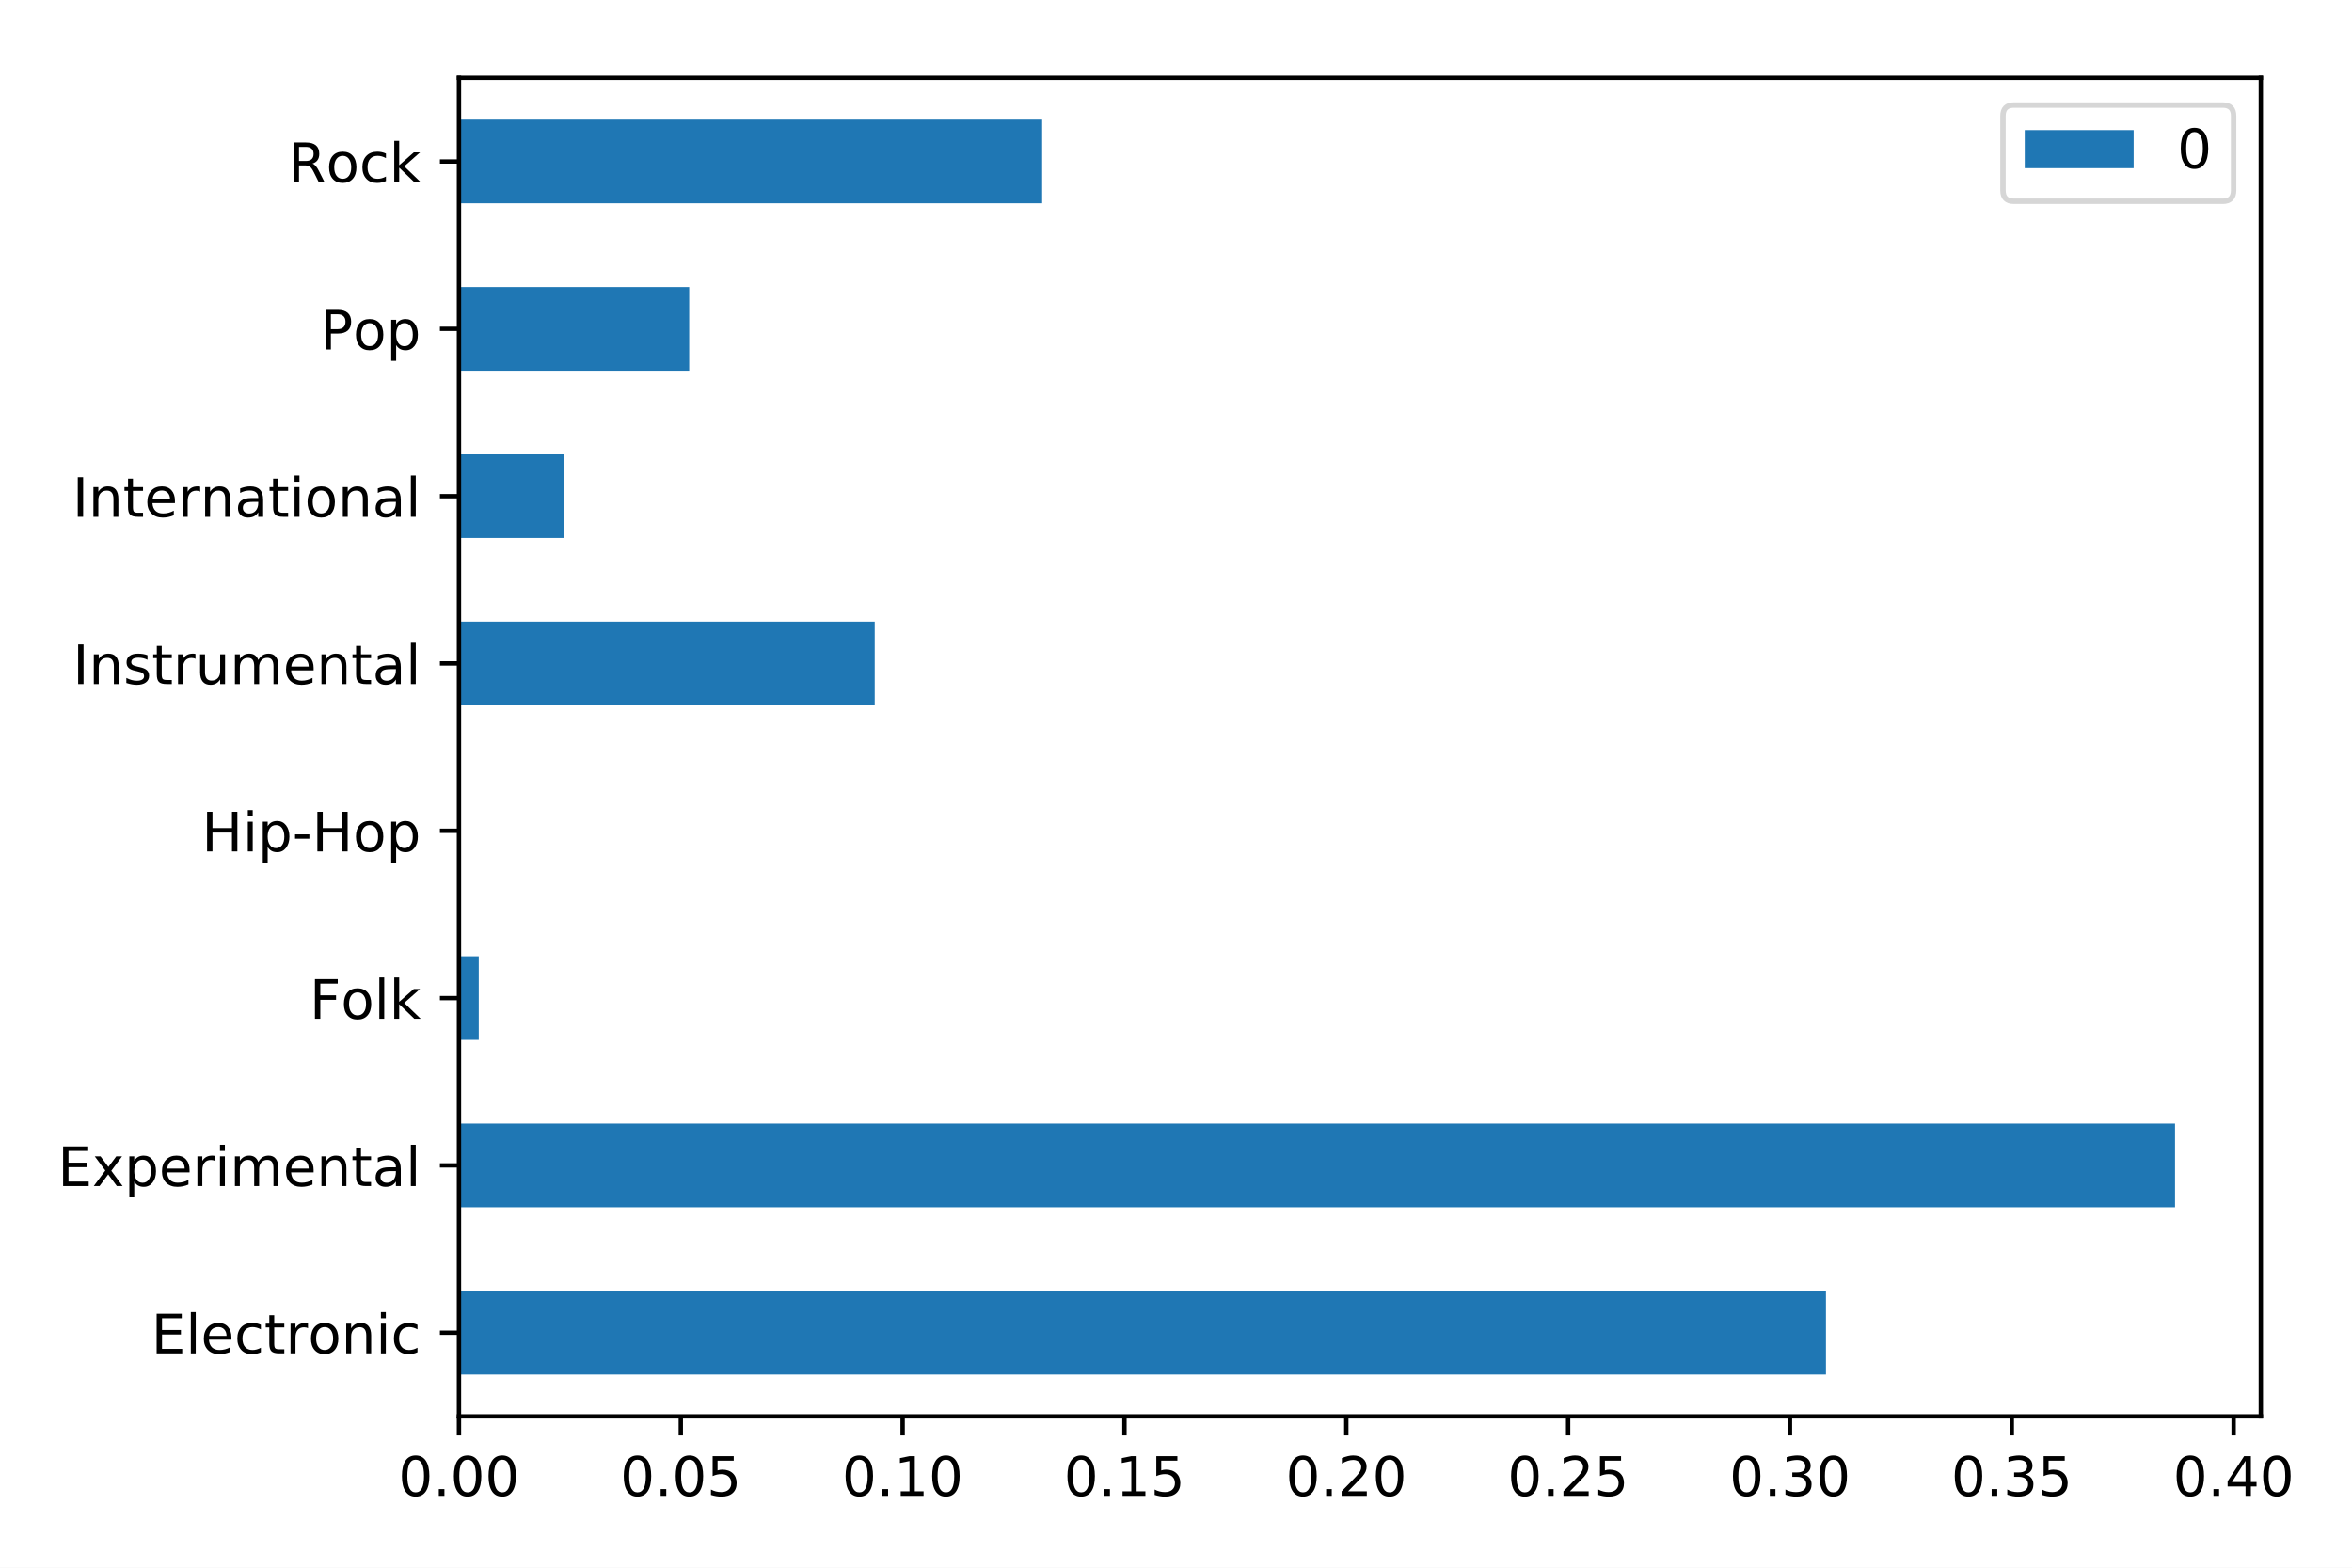
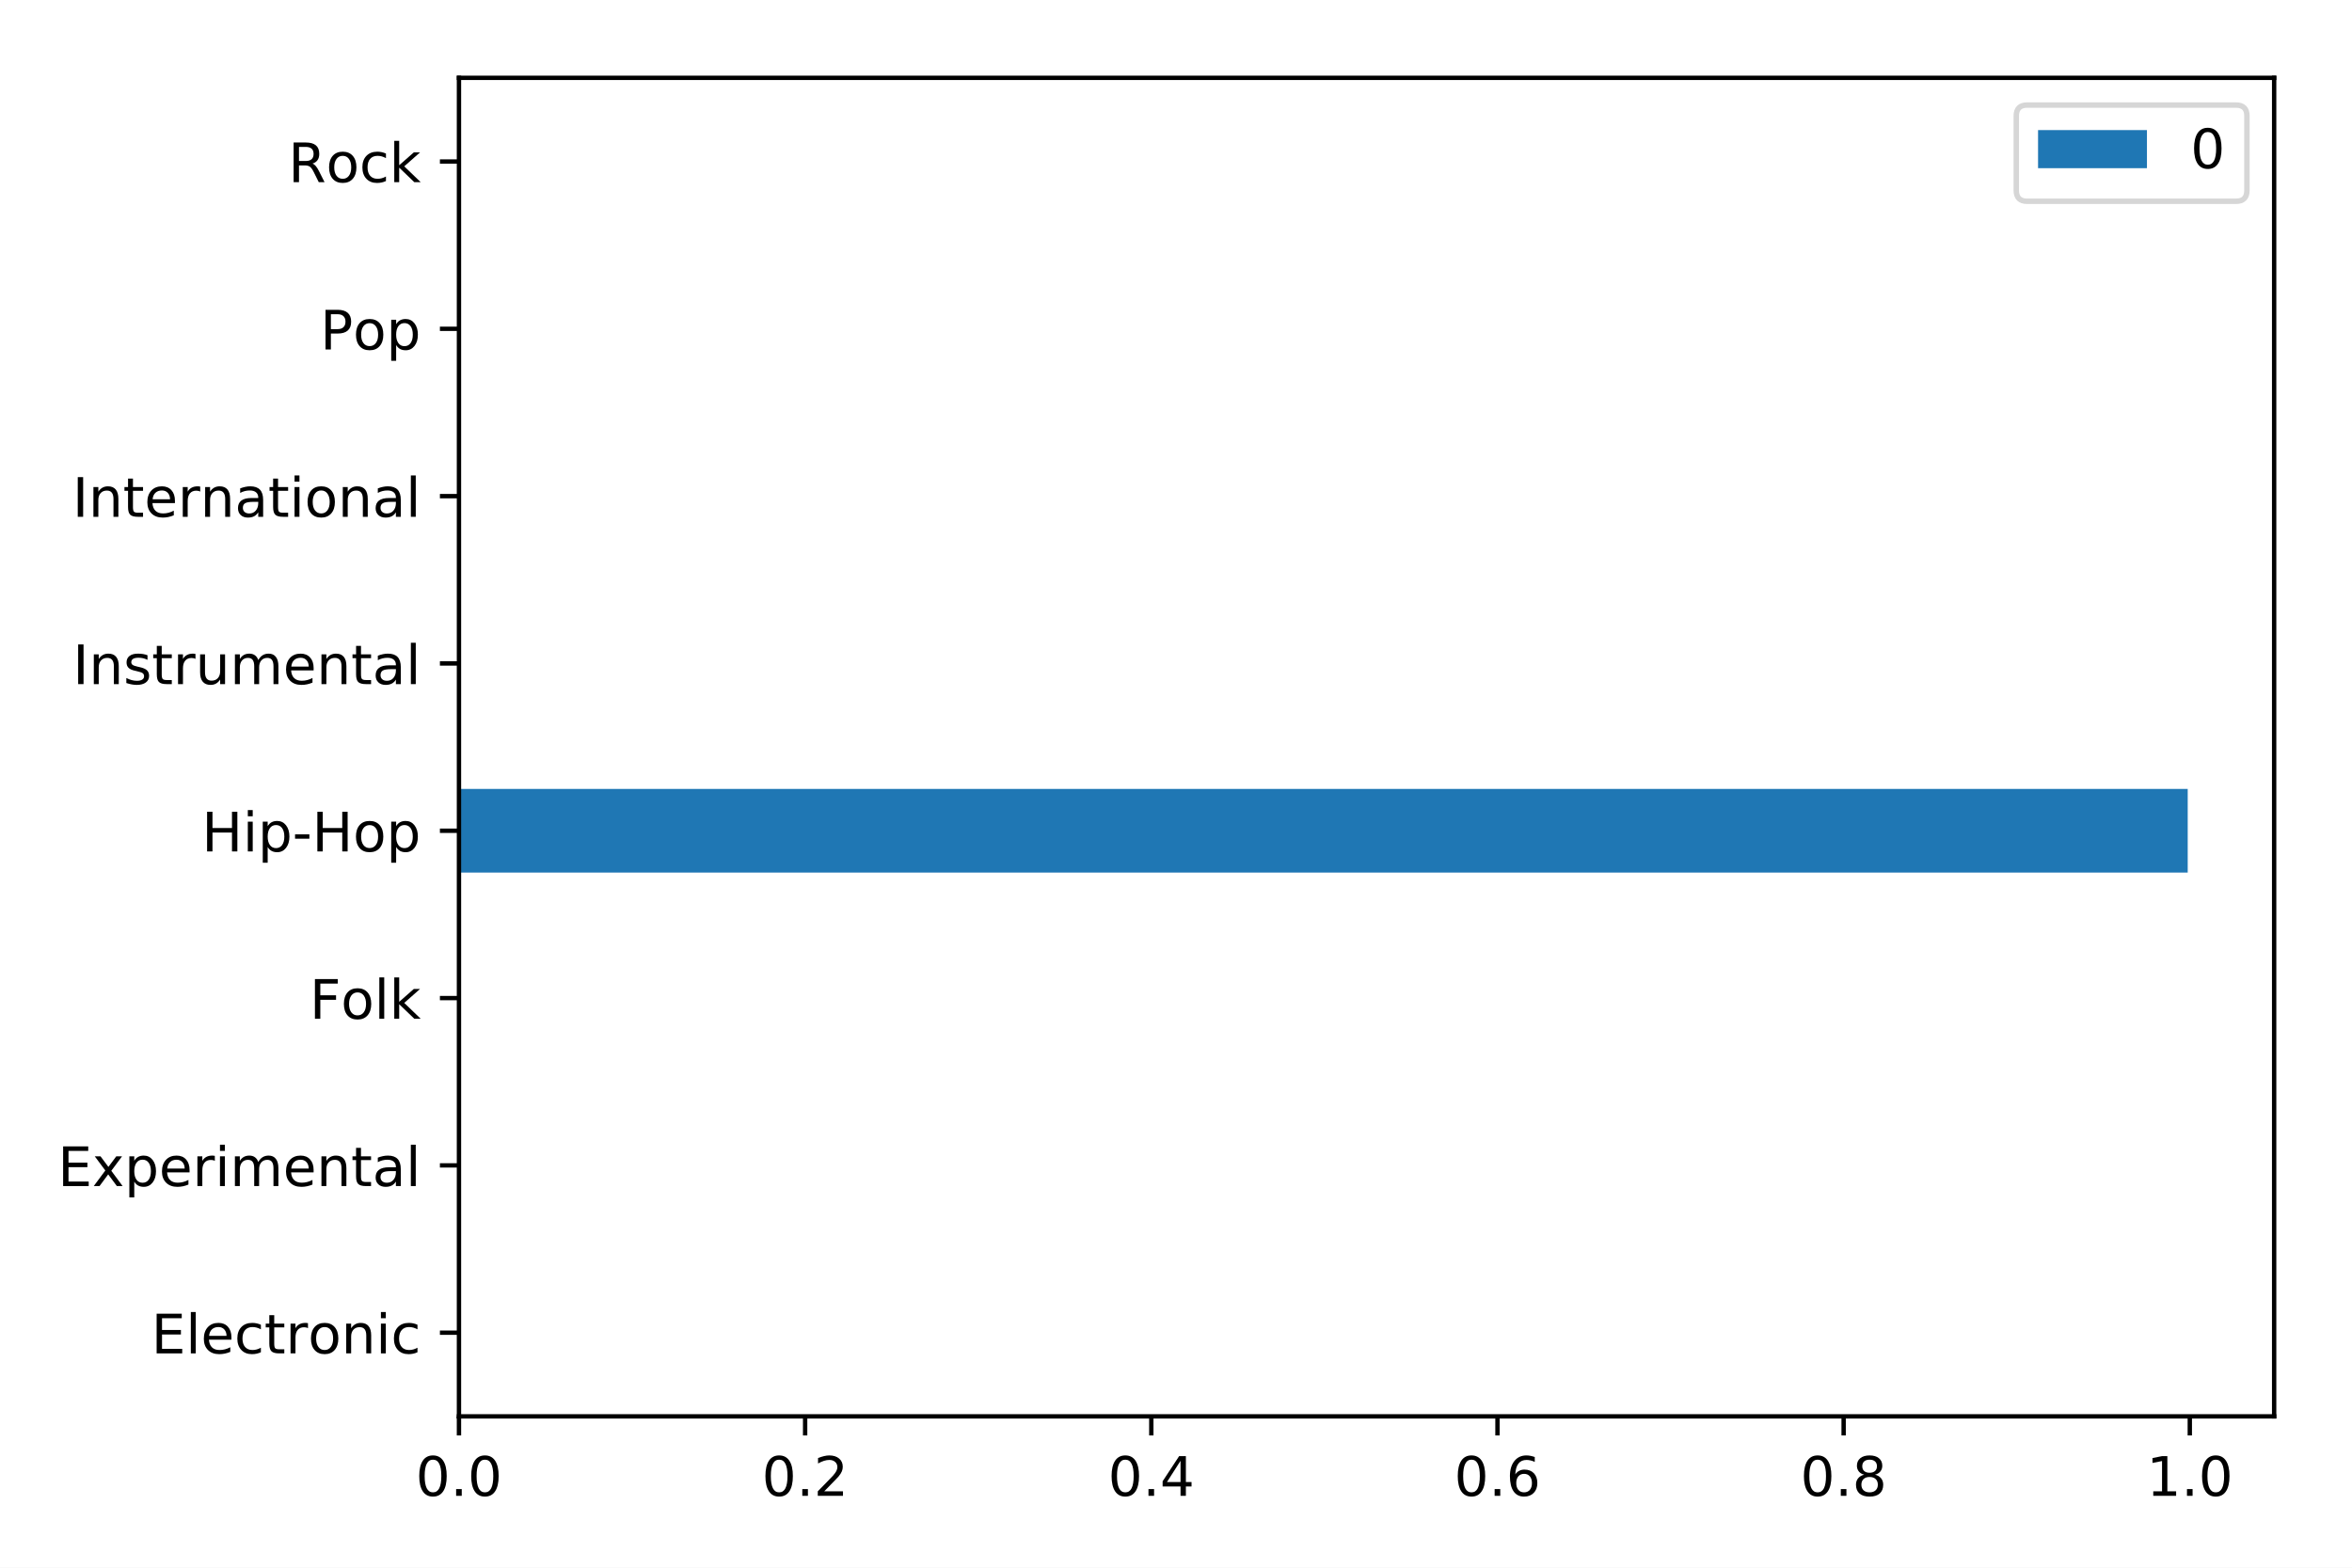
<svg xmlns="http://www.w3.org/2000/svg" xmlns:xlink="http://www.w3.org/1999/xlink" height="288pt" version="1.1" viewBox="0 0 432 288" width="432pt">
  <defs>
    <style type="text/css">
*{stroke-linecap:butt;stroke-linejoin:round;}
  </style>
  </defs>
  <g id="figure_1">
    <g id="patch_1">
      <path d="M 0 288  L 432 288  L 432 0  L 0 0  z " style="fill:#ffffff;" />
    </g>
    <g id="axes_1">
      <g id="patch_2">
-         <path d="M 84.3 260.2  L 415.255 260.2  L 415.255 14.3  L 84.3 14.3  z " style="fill:#ffffff;" />
+         <path d="M 84.3 260.2  L 417.7 260.2  L 417.7 14.3  L 84.3 14.3  z " style="fill:#ffffff;" />
      </g>
      <g id="patch_3">
-         <path clip-path="url(#p911e899c80)" d="M 84.3 252.516  L 335.378 252.516  L 335.378 237.147  L 84.3 237.147  z " style="fill:#1f77b4;" />
+         <path clip-path="url(#p140fcfc39b)" d="M 84.3 252.516  L 84.312 252.516  L 84.312 237.147  L 84.3 237.147  z " style="fill:#1f77b4;" />
      </g>
      <g id="patch_4">
-         <path clip-path="url(#p911e899c80)" d="M 84.3 221.778  L 399.495 221.778  L 399.495 206.409  L 84.3 206.409  z " style="fill:#1f77b4;" />
+         <path clip-path="url(#p140fcfc39b)" d="M 84.3 221.778  L 84.302 221.778  L 84.302 206.409  L 84.3 206.409  z " style="fill:#1f77b4;" />
      </g>
      <g id="patch_5">
-         <path clip-path="url(#p911e899c80)" d="M 84.3 191.041  L 87.934 191.041  L 87.934 175.672  L 84.3 175.672  z " style="fill:#1f77b4;" />
+         <path clip-path="url(#p140fcfc39b)" d="M 84.3 191.041  L 84.389 191.041  L 84.389 175.672  L 84.3 175.672  z " style="fill:#1f77b4;" />
      </g>
      <g id="patch_6">
-         <path clip-path="url(#p911e899c80)" d="M 84.3 160.303  L 84.301 160.303  L 84.301 144.934  L 84.3 144.934  z " style="fill:#1f77b4;" />
+         <path clip-path="url(#p140fcfc39b)" d="M 84.3 160.303  L 401.824 160.303  L 401.824 144.934  L 84.3 144.934  z " style="fill:#1f77b4;" />
      </g>
      <g id="patch_7">
-         <path clip-path="url(#p911e899c80)" d="M 84.3 129.566  L 160.664 129.566  L 160.664 114.197  L 84.3 114.197  z " style="fill:#1f77b4;" />
+         <path clip-path="url(#p140fcfc39b)" d="M 84.3 129.566  L 84.308 129.566  L 84.308 114.197  L 84.3 114.197  z " style="fill:#1f77b4;" />
      </g>
      <g id="patch_8">
-         <path clip-path="url(#p911e899c80)" d="M 84.3 98.828  L 103.514 98.828  L 103.514 83.459  L 84.3 83.459  z " style="fill:#1f77b4;" />
+         <path clip-path="url(#p140fcfc39b)" d="M 84.3 98.828  L 84.344 98.828  L 84.344 83.459  L 84.3 83.459  z " style="fill:#1f77b4;" />
      </g>
      <g id="patch_9">
-         <path clip-path="url(#p911e899c80)" d="M 84.3 68.091  L 126.589 68.091  L 126.589 52.722  L 84.3 52.722  z " style="fill:#1f77b4;" />
+         <path clip-path="url(#p140fcfc39b)" d="M 84.3 68.091  L 84.454 68.091  L 84.454 52.722  L 84.3 52.722  z " style="fill:#1f77b4;" />
      </g>
      <g id="patch_10">
-         <path clip-path="url(#p911e899c80)" d="M 84.3 37.353  L 191.418 37.353  L 191.418 21.984  L 84.3 21.984  z " style="fill:#1f77b4;" />
+         <path clip-path="url(#p140fcfc39b)" d="M 84.3 37.353  L 84.376 37.353  L 84.376 21.984  L 84.3 21.984  z " style="fill:#1f77b4;" />
      </g>
      <g id="matplotlib.axis_1">
        <g id="xtick_1">
          <g id="line2d_1">
            <defs>
-               <path d="M 0 0  L 0 3.5  " id="ma8652843d2" style="stroke:#000000;stroke-width:0.8;" />
-             </defs>
-             <g>
-               <use style="stroke:#000000;stroke-width:0.8;" x="84.3" xlink:href="#ma8652843d2" y="260.2" />
+               <path d="M 0 0  L 0 3.5  " id="m8072330445" style="stroke:#000000;stroke-width:0.8;" />
+             </defs>
+             <g>
+               <use style="stroke:#000000;stroke-width:0.8;" x="84.3" xlink:href="#m8072330445" y="260.2" />
            </g>
          </g>
          <g id="text_1">
            <defs>
              <path d="M 31.781 66.406  Q 24.172 66.406 20.328 58.906  Q 16.5 51.422 16.5 36.375  Q 16.5 21.391 20.328 13.891  Q 24.172 6.391 31.781 6.391  Q 39.453 6.391 43.281 13.891  Q 47.125 21.391 47.125 36.375  Q 47.125 51.422 43.281 58.906  Q 39.453 66.406 31.781 66.406  z M 31.781 74.219  Q 44.047 74.219 50.516 64.516  Q 56.984 54.828 56.984 36.375  Q 56.984 17.969 50.516 8.266  Q 44.047 -1.422 31.781 -1.422  Q 19.531 -1.422 13.062 8.266  Q 6.594 17.969 6.594 36.375  Q 6.594 54.828 13.062 64.516  Q 19.531 74.219 31.781 74.219  z " id="DejaVuSans-30" />
              <path d="M 10.688 12.406  L 21 12.406  L 21 0  L 10.688 0  z " id="DejaVuSans-2e" />
            </defs>
-             <g transform="translate(73.16719 274.7984)scale(0.1 -0.1)">
+             <g transform="translate(76.34844 274.7984)scale(0.1 -0.1)">
              <use xlink:href="#DejaVuSans-30" />
              <use x="63.623" xlink:href="#DejaVuSans-2e" />
              <use x="95.41" xlink:href="#DejaVuSans-30" />
-               <use x="159.033" xlink:href="#DejaVuSans-30" />
            </g>
          </g>
        </g>
        <g id="xtick_2">
          <g id="line2d_2">
            <g>
-               <use style="stroke:#000000;stroke-width:0.8;" x="125.045" xlink:href="#ma8652843d2" y="260.2" />
+               <use style="stroke:#000000;stroke-width:0.8;" x="147.882" xlink:href="#m8072330445" y="260.2" />
            </g>
          </g>
          <g id="text_2">
            <defs>
-               <path d="M 10.797 72.906  L 49.516 72.906  L 49.516 64.594  L 19.828 64.594  L 19.828 46.734  Q 21.969 47.469 24.109 47.828  Q 26.266 48.188 28.422 48.188  Q 40.625 48.188 47.75 41.5  Q 54.891 34.812 54.891 23.391  Q 54.891 11.625 47.562 5.094  Q 40.234 -1.422 26.906 -1.422  Q 22.312 -1.422 17.547 -0.641  Q 12.797 0.141 7.719 1.703  L 7.719 11.625  Q 12.109 9.234 16.797 8.062  Q 21.484 6.891 26.703 6.891  Q 35.156 6.891 40.078 11.328  Q 45.016 15.766 45.016 23.391  Q 45.016 31 40.078 35.438  Q 35.156 39.891 26.703 39.891  Q 22.75 39.891 18.812 39.016  Q 14.891 38.141 10.797 36.281  z " id="DejaVuSans-35" />
-             </defs>
-             <g transform="translate(113.9119 274.7984)scale(0.1 -0.1)">
-               <use xlink:href="#DejaVuSans-30" />
-               <use x="63.623" xlink:href="#DejaVuSans-2e" />
-               <use x="95.41" xlink:href="#DejaVuSans-30" />
-               <use x="159.033" xlink:href="#DejaVuSans-35" />
+               <path d="M 19.188 8.297  L 53.609 8.297  L 53.609 0  L 7.328 0  L 7.328 8.297  Q 12.938 14.109 22.625 23.891  Q 32.328 33.688 34.812 36.531  Q 39.547 41.844 41.422 45.531  Q 43.312 49.219 43.312 52.781  Q 43.312 58.594 39.234 62.25  Q 35.156 65.922 28.609 65.922  Q 23.969 65.922 18.812 64.312  Q 13.672 62.703 7.812 59.422  L 7.812 69.391  Q 13.766 71.781 18.938 73  Q 24.125 74.219 28.422 74.219  Q 39.75 74.219 46.484 68.547  Q 53.219 62.891 53.219 53.422  Q 53.219 48.922 51.531 44.891  Q 49.859 40.875 45.406 35.406  Q 44.188 33.984 37.641 27.219  Q 31.109 20.453 19.188 8.297  z " id="DejaVuSans-32" />
+             </defs>
+             <g transform="translate(139.9303 274.7984)scale(0.1 -0.1)">
+               <use xlink:href="#DejaVuSans-30" />
+               <use x="63.623" xlink:href="#DejaVuSans-2e" />
+               <use x="95.41" xlink:href="#DejaVuSans-32" />
            </g>
          </g>
        </g>
        <g id="xtick_3">
          <g id="line2d_3">
            <g>
-               <use style="stroke:#000000;stroke-width:0.8;" x="165.79" xlink:href="#ma8652843d2" y="260.2" />
+               <use style="stroke:#000000;stroke-width:0.8;" x="211.464" xlink:href="#m8072330445" y="260.2" />
            </g>
          </g>
          <g id="text_3">
            <defs>
-               <path d="M 12.406 8.297  L 28.516 8.297  L 28.516 63.922  L 10.984 60.406  L 10.984 69.391  L 28.422 72.906  L 38.281 72.906  L 38.281 8.297  L 54.391 8.297  L 54.391 0  L 12.406 0  z " id="DejaVuSans-31" />
-             </defs>
-             <g transform="translate(154.6567 274.7984)scale(0.1 -0.1)">
-               <use xlink:href="#DejaVuSans-30" />
-               <use x="63.623" xlink:href="#DejaVuSans-2e" />
-               <use x="95.41" xlink:href="#DejaVuSans-31" />
-               <use x="159.033" xlink:href="#DejaVuSans-30" />
+               <path d="M 37.797 64.312  L 12.891 25.391  L 37.797 25.391  z M 35.203 72.906  L 47.609 72.906  L 47.609 25.391  L 58.016 25.391  L 58.016 17.188  L 47.609 17.188  L 47.609 0  L 37.797 0  L 37.797 17.188  L 4.891 17.188  L 4.891 26.703  z " id="DejaVuSans-34" />
+             </defs>
+             <g transform="translate(203.5122 274.7984)scale(0.1 -0.1)">
+               <use xlink:href="#DejaVuSans-30" />
+               <use x="63.623" xlink:href="#DejaVuSans-2e" />
+               <use x="95.41" xlink:href="#DejaVuSans-34" />
            </g>
          </g>
        </g>
        <g id="xtick_4">
          <g id="line2d_4">
            <g>
-               <use style="stroke:#000000;stroke-width:0.8;" x="206.534" xlink:href="#ma8652843d2" y="260.2" />
+               <use style="stroke:#000000;stroke-width:0.8;" x="275.046" xlink:href="#m8072330445" y="260.2" />
            </g>
          </g>
          <g id="text_4">
-             <g transform="translate(195.4015 274.7984)scale(0.1 -0.1)">
-               <use xlink:href="#DejaVuSans-30" />
-               <use x="63.623" xlink:href="#DejaVuSans-2e" />
-               <use x="95.41" xlink:href="#DejaVuSans-31" />
-               <use x="159.033" xlink:href="#DejaVuSans-35" />
+             <defs>
+               <path d="M 33.016 40.375  Q 26.375 40.375 22.484 35.828  Q 18.609 31.297 18.609 23.391  Q 18.609 15.531 22.484 10.953  Q 26.375 6.391 33.016 6.391  Q 39.656 6.391 43.531 10.953  Q 47.406 15.531 47.406 23.391  Q 47.406 31.297 43.531 35.828  Q 39.656 40.375 33.016 40.375  z M 52.594 71.297  L 52.594 62.312  Q 48.875 64.062 45.094 64.984  Q 41.312 65.922 37.594 65.922  Q 27.828 65.922 22.672 59.328  Q 17.531 52.734 16.797 39.406  Q 19.672 43.656 24.016 45.922  Q 28.375 48.188 33.594 48.188  Q 44.578 48.188 50.953 41.516  Q 57.328 34.859 57.328 23.391  Q 57.328 12.156 50.688 5.359  Q 44.047 -1.422 33.016 -1.422  Q 20.359 -1.422 13.672 8.266  Q 6.984 17.969 6.984 36.375  Q 6.984 53.656 15.188 63.938  Q 23.391 74.219 37.203 74.219  Q 40.922 74.219 44.703 73.484  Q 48.484 72.75 52.594 71.297  z " id="DejaVuSans-36" />
+             </defs>
+             <g transform="translate(267.0941 274.7984)scale(0.1 -0.1)">
+               <use xlink:href="#DejaVuSans-30" />
+               <use x="63.623" xlink:href="#DejaVuSans-2e" />
+               <use x="95.41" xlink:href="#DejaVuSans-36" />
            </g>
          </g>
        </g>
        <g id="xtick_5">
          <g id="line2d_5">
            <g>
-               <use style="stroke:#000000;stroke-width:0.8;" x="247.279" xlink:href="#ma8652843d2" y="260.2" />
+               <use style="stroke:#000000;stroke-width:0.8;" x="338.627" xlink:href="#m8072330445" y="260.2" />
            </g>
          </g>
          <g id="text_5">
            <defs>
-               <path d="M 19.188 8.297  L 53.609 8.297  L 53.609 0  L 7.328 0  L 7.328 8.297  Q 12.938 14.109 22.625 23.891  Q 32.328 33.688 34.812 36.531  Q 39.547 41.844 41.422 45.531  Q 43.312 49.219 43.312 52.781  Q 43.312 58.594 39.234 62.25  Q 35.156 65.922 28.609 65.922  Q 23.969 65.922 18.812 64.312  Q 13.672 62.703 7.812 59.422  L 7.812 69.391  Q 13.766 71.781 18.938 73  Q 24.125 74.219 28.422 74.219  Q 39.75 74.219 46.484 68.547  Q 53.219 62.891 53.219 53.422  Q 53.219 48.922 51.531 44.891  Q 49.859 40.875 45.406 35.406  Q 44.188 33.984 37.641 27.219  Q 31.109 20.453 19.188 8.297  z " id="DejaVuSans-32" />
-             </defs>
-             <g transform="translate(236.1462 274.7984)scale(0.1 -0.1)">
-               <use xlink:href="#DejaVuSans-30" />
-               <use x="63.623" xlink:href="#DejaVuSans-2e" />
-               <use x="95.41" xlink:href="#DejaVuSans-32" />
-               <use x="159.033" xlink:href="#DejaVuSans-30" />
+               <path d="M 31.781 34.625  Q 24.75 34.625 20.719 30.859  Q 16.703 27.094 16.703 20.516  Q 16.703 13.922 20.719 10.156  Q 24.75 6.391 31.781 6.391  Q 38.812 6.391 42.859 10.172  Q 46.922 13.969 46.922 20.516  Q 46.922 27.094 42.891 30.859  Q 38.875 34.625 31.781 34.625  z M 21.922 38.812  Q 15.578 40.375 12.031 44.719  Q 8.5 49.078 8.5 55.328  Q 8.5 64.062 14.719 69.141  Q 20.953 74.219 31.781 74.219  Q 42.672 74.219 48.875 69.141  Q 55.078 64.062 55.078 55.328  Q 55.078 49.078 51.531 44.719  Q 48 40.375 41.703 38.812  Q 48.828 37.156 52.797 32.312  Q 56.781 27.484 56.781 20.516  Q 56.781 9.906 50.312 4.234  Q 43.844 -1.422 31.781 -1.422  Q 19.734 -1.422 13.25 4.234  Q 6.781 9.906 6.781 20.516  Q 6.781 27.484 10.781 32.312  Q 14.797 37.156 21.922 38.812  z M 18.312 54.391  Q 18.312 48.734 21.844 45.562  Q 25.391 42.391 31.781 42.391  Q 38.141 42.391 41.719 45.562  Q 45.312 48.734 45.312 54.391  Q 45.312 60.062 41.719 63.234  Q 38.141 66.406 31.781 66.406  Q 25.391 66.406 21.844 63.234  Q 18.312 60.062 18.312 54.391  z " id="DejaVuSans-38" />
+             </defs>
+             <g transform="translate(330.6759 274.7984)scale(0.1 -0.1)">
+               <use xlink:href="#DejaVuSans-30" />
+               <use x="63.623" xlink:href="#DejaVuSans-2e" />
+               <use x="95.41" xlink:href="#DejaVuSans-38" />
            </g>
          </g>
        </g>
        <g id="xtick_6">
          <g id="line2d_6">
            <g>
-               <use style="stroke:#000000;stroke-width:0.8;" x="288.024" xlink:href="#ma8652843d2" y="260.2" />
+               <use style="stroke:#000000;stroke-width:0.8;" x="402.209" xlink:href="#m8072330445" y="260.2" />
            </g>
          </g>
          <g id="text_6">
-             <g transform="translate(276.891 274.7984)scale(0.1 -0.1)">
-               <use xlink:href="#DejaVuSans-30" />
-               <use x="63.623" xlink:href="#DejaVuSans-2e" />
-               <use x="95.41" xlink:href="#DejaVuSans-32" />
-               <use x="159.033" xlink:href="#DejaVuSans-35" />
-             </g>
-           </g>
-         </g>
-         <g id="xtick_7">
-           <g id="line2d_7">
-             <g>
-               <use style="stroke:#000000;stroke-width:0.8;" x="328.769" xlink:href="#ma8652843d2" y="260.2" />
-             </g>
-           </g>
-           <g id="text_7">
-             <defs>
-               <path d="M 40.578 39.312  Q 47.656 37.797 51.625 33  Q 55.609 28.219 55.609 21.188  Q 55.609 10.406 48.188 4.484  Q 40.766 -1.422 27.094 -1.422  Q 22.516 -1.422 17.656 -0.516  Q 12.797 0.391 7.625 2.203  L 7.625 11.719  Q 11.719 9.328 16.594 8.109  Q 21.484 6.891 26.812 6.891  Q 36.078 6.891 40.938 10.547  Q 45.797 14.203 45.797 21.188  Q 45.797 27.641 41.281 31.266  Q 36.766 34.906 28.719 34.906  L 20.219 34.906  L 20.219 43.016  L 29.109 43.016  Q 36.375 43.016 40.234 45.922  Q 44.094 48.828 44.094 54.297  Q 44.094 59.906 40.109 62.906  Q 36.141 65.922 28.719 65.922  Q 24.656 65.922 20.016 65.031  Q 15.375 64.156 9.812 62.312  L 9.812 71.094  Q 15.438 72.656 20.344 73.438  Q 25.25 74.219 29.594 74.219  Q 40.828 74.219 47.359 69.109  Q 53.906 64.016 53.906 55.328  Q 53.906 49.266 50.438 45.094  Q 46.969 40.922 40.578 39.312  z " id="DejaVuSans-33" />
-             </defs>
-             <g transform="translate(317.6357 274.7984)scale(0.1 -0.1)">
-               <use xlink:href="#DejaVuSans-30" />
-               <use x="63.623" xlink:href="#DejaVuSans-2e" />
-               <use x="95.41" xlink:href="#DejaVuSans-33" />
-               <use x="159.033" xlink:href="#DejaVuSans-30" />
-             </g>
-           </g>
-         </g>
-         <g id="xtick_8">
-           <g id="line2d_8">
-             <g>
-               <use style="stroke:#000000;stroke-width:0.8;" x="369.513" xlink:href="#ma8652843d2" y="260.2" />
-             </g>
-           </g>
-           <g id="text_8">
-             <g transform="translate(358.3805 274.7984)scale(0.1 -0.1)">
-               <use xlink:href="#DejaVuSans-30" />
-               <use x="63.623" xlink:href="#DejaVuSans-2e" />
-               <use x="95.41" xlink:href="#DejaVuSans-33" />
-               <use x="159.033" xlink:href="#DejaVuSans-35" />
-             </g>
-           </g>
-         </g>
-         <g id="xtick_9">
-           <g id="line2d_9">
-             <g>
-               <use style="stroke:#000000;stroke-width:0.8;" x="410.258" xlink:href="#ma8652843d2" y="260.2" />
-             </g>
-           </g>
-           <g id="text_9">
-             <defs>
-               <path d="M 37.797 64.312  L 12.891 25.391  L 37.797 25.391  z M 35.203 72.906  L 47.609 72.906  L 47.609 25.391  L 58.016 25.391  L 58.016 17.188  L 47.609 17.188  L 47.609 0  L 37.797 0  L 37.797 17.188  L 4.891 17.188  L 4.891 26.703  z " id="DejaVuSans-34" />
-             </defs>
-             <g transform="translate(399.1252 274.7984)scale(0.1 -0.1)">
-               <use xlink:href="#DejaVuSans-30" />
-               <use x="63.623" xlink:href="#DejaVuSans-2e" />
-               <use x="95.41" xlink:href="#DejaVuSans-34" />
-               <use x="159.033" xlink:href="#DejaVuSans-30" />
+             <defs>
+               <path d="M 12.406 8.297  L 28.516 8.297  L 28.516 63.922  L 10.984 60.406  L 10.984 69.391  L 28.422 72.906  L 38.281 72.906  L 38.281 8.297  L 54.391 8.297  L 54.391 0  L 12.406 0  z " id="DejaVuSans-31" />
+             </defs>
+             <g transform="translate(394.2578 274.7984)scale(0.1 -0.1)">
+               <use xlink:href="#DejaVuSans-31" />
+               <use x="63.623" xlink:href="#DejaVuSans-2e" />
+               <use x="95.41" xlink:href="#DejaVuSans-30" />
            </g>
          </g>
        </g>
      </g>
      <g id="matplotlib.axis_2">
        <g id="ytick_1">
-           <g id="line2d_10">
-             <defs>
-               <path d="M 0 0  L -3.5 0  " id="mf95d8d5346" style="stroke:#000000;stroke-width:0.8;" />
-             </defs>
-             <g>
-               <use style="stroke:#000000;stroke-width:0.8;" x="84.3" xlink:href="#mf95d8d5346" y="244.831" />
-             </g>
-           </g>
-           <g id="text_10">
+           <g id="line2d_7">
+             <defs>
+               <path d="M 0 0  L -3.5 0  " id="m2fda4f2c44" style="stroke:#000000;stroke-width:0.8;" />
+             </defs>
+             <g>
+               <use style="stroke:#000000;stroke-width:0.8;" x="84.3" xlink:href="#m2fda4f2c44" y="244.831" />
+             </g>
+           </g>
+           <g id="text_7">
            <defs>
              <path d="M 9.812 72.906  L 55.906 72.906  L 55.906 64.594  L 19.672 64.594  L 19.672 43.016  L 54.391 43.016  L 54.391 34.719  L 19.672 34.719  L 19.672 8.297  L 56.781 8.297  L 56.781 0  L 9.812 0  z " id="DejaVuSans-45" />
              <path d="M 9.422 75.984  L 18.406 75.984  L 18.406 0  L 9.422 0  z " id="DejaVuSans-6c" />
              <path d="M 56.203 29.594  L 56.203 25.203  L 14.891 25.203  Q 15.484 15.922 20.484 11.062  Q 25.484 6.203 34.422 6.203  Q 39.594 6.203 44.453 7.469  Q 49.312 8.734 54.109 11.281  L 54.109 2.781  Q 49.266 0.734 44.188 -0.344  Q 39.109 -1.422 33.891 -1.422  Q 20.797 -1.422 13.156 6.188  Q 5.516 13.812 5.516 26.812  Q 5.516 40.234 12.766 48.109  Q 20.016 56 32.328 56  Q 43.359 56 49.781 48.891  Q 56.203 41.797 56.203 29.594  z M 47.219 32.234  Q 47.125 39.594 43.094 43.984  Q 39.062 48.391 32.422 48.391  Q 24.906 48.391 20.391 44.141  Q 15.875 39.891 15.188 32.172  z " id="DejaVuSans-65" />
              <path d="M 48.781 52.594  L 48.781 44.188  Q 44.969 46.297 41.141 47.344  Q 37.312 48.391 33.406 48.391  Q 24.656 48.391 19.812 42.844  Q 14.984 37.312 14.984 27.297  Q 14.984 17.281 19.812 11.734  Q 24.656 6.203 33.406 6.203  Q 37.312 6.203 41.141 7.25  Q 44.969 8.297 48.781 10.406  L 48.781 2.094  Q 45.016 0.344 40.984 -0.531  Q 36.969 -1.422 32.422 -1.422  Q 20.062 -1.422 12.781 6.344  Q 5.516 14.109 5.516 27.297  Q 5.516 40.672 12.859 48.328  Q 20.219 56 33.016 56  Q 37.156 56 41.109 55.141  Q 45.062 54.297 48.781 52.594  z " id="DejaVuSans-63" />
              <path d="M 18.312 70.219  L 18.312 54.688  L 36.812 54.688  L 36.812 47.703  L 18.312 47.703  L 18.312 18.016  Q 18.312 11.328 20.141 9.422  Q 21.969 7.516 27.594 7.516  L 36.812 7.516  L 36.812 0  L 27.594 0  Q 17.188 0 13.234 3.875  Q 9.281 7.766 9.281 18.016  L 9.281 47.703  L 2.688 47.703  L 2.688 54.688  L 9.281 54.688  L 9.281 70.219  z " id="DejaVuSans-74" />
              <path d="M 41.109 46.297  Q 39.594 47.172 37.812 47.578  Q 36.031 48 33.891 48  Q 26.266 48 22.188 43.047  Q 18.109 38.094 18.109 28.812  L 18.109 0  L 9.078 0  L 9.078 54.688  L 18.109 54.688  L 18.109 46.188  Q 20.953 51.172 25.484 53.578  Q 30.031 56 36.531 56  Q 37.453 56 38.578 55.875  Q 39.703 55.766 41.062 55.516  z " id="DejaVuSans-72" />
              <path d="M 30.609 48.391  Q 23.391 48.391 19.188 42.75  Q 14.984 37.109 14.984 27.297  Q 14.984 17.484 19.156 11.844  Q 23.344 6.203 30.609 6.203  Q 37.797 6.203 41.984 11.859  Q 46.188 17.531 46.188 27.297  Q 46.188 37.016 41.984 42.703  Q 37.797 48.391 30.609 48.391  z M 30.609 56  Q 42.328 56 49.016 48.375  Q 55.719 40.766 55.719 27.297  Q 55.719 13.875 49.016 6.219  Q 42.328 -1.422 30.609 -1.422  Q 18.844 -1.422 12.172 6.219  Q 5.516 13.875 5.516 27.297  Q 5.516 40.766 12.172 48.375  Q 18.844 56 30.609 56  z " id="DejaVuSans-6f" />
              <path d="M 54.891 33.016  L 54.891 0  L 45.906 0  L 45.906 32.719  Q 45.906 40.484 42.875 44.328  Q 39.844 48.188 33.797 48.188  Q 26.516 48.188 22.312 43.547  Q 18.109 38.922 18.109 30.906  L 18.109 0  L 9.078 0  L 9.078 54.688  L 18.109 54.688  L 18.109 46.188  Q 21.344 51.125 25.703 53.562  Q 30.078 56 35.797 56  Q 45.219 56 50.047 50.172  Q 54.891 44.344 54.891 33.016  z " id="DejaVuSans-6e" />
              <path d="M 9.422 54.688  L 18.406 54.688  L 18.406 0  L 9.422 0  z M 9.422 75.984  L 18.406 75.984  L 18.406 64.594  L 9.422 64.594  z " id="DejaVuSans-69" />
            </defs>
            <g transform="translate(27.79062 248.6305)scale(0.1 -0.1)">
              <use xlink:href="#DejaVuSans-45" />
              <use x="63.184" xlink:href="#DejaVuSans-6c" />
              <use x="90.967" xlink:href="#DejaVuSans-65" />
              <use x="152.49" xlink:href="#DejaVuSans-63" />
              <use x="207.471" xlink:href="#DejaVuSans-74" />
              <use x="246.68" xlink:href="#DejaVuSans-72" />
              <use x="287.762" xlink:href="#DejaVuSans-6f" />
              <use x="348.943" xlink:href="#DejaVuSans-6e" />
              <use x="412.322" xlink:href="#DejaVuSans-69" />
              <use x="440.105" xlink:href="#DejaVuSans-63" />
            </g>
          </g>
        </g>
        <g id="ytick_2">
-           <g id="line2d_11">
-             <g>
-               <use style="stroke:#000000;stroke-width:0.8;" x="84.3" xlink:href="#mf95d8d5346" y="214.094" />
-             </g>
-           </g>
-           <g id="text_11">
+           <g id="line2d_8">
+             <g>
+               <use style="stroke:#000000;stroke-width:0.8;" x="84.3" xlink:href="#m2fda4f2c44" y="214.094" />
+             </g>
+           </g>
+           <g id="text_8">
            <defs>
              <path d="M 54.891 54.688  L 35.109 28.078  L 55.906 0  L 45.312 0  L 29.391 21.484  L 13.484 0  L 2.875 0  L 24.125 28.609  L 4.688 54.688  L 15.281 54.688  L 29.781 35.203  L 44.281 54.688  z " id="DejaVuSans-78" />
              <path d="M 18.109 8.203  L 18.109 -20.797  L 9.078 -20.797  L 9.078 54.688  L 18.109 54.688  L 18.109 46.391  Q 20.953 51.266 25.266 53.625  Q 29.594 56 35.594 56  Q 45.562 56 51.781 48.094  Q 58.016 40.188 58.016 27.297  Q 58.016 14.406 51.781 6.484  Q 45.562 -1.422 35.594 -1.422  Q 29.594 -1.422 25.266 0.953  Q 20.953 3.328 18.109 8.203  z M 48.688 27.297  Q 48.688 37.203 44.609 42.844  Q 40.531 48.484 33.406 48.484  Q 26.266 48.484 22.188 42.844  Q 18.109 37.203 18.109 27.297  Q 18.109 17.391 22.188 11.75  Q 26.266 6.109 33.406 6.109  Q 40.531 6.109 44.609 11.75  Q 48.688 17.391 48.688 27.297  z " id="DejaVuSans-70" />
              <path d="M 52 44.188  Q 55.375 50.25 60.062 53.125  Q 64.75 56 71.094 56  Q 79.641 56 84.281 50.016  Q 88.922 44.047 88.922 33.016  L 88.922 0  L 79.891 0  L 79.891 32.719  Q 79.891 40.578 77.094 44.375  Q 74.312 48.188 68.609 48.188  Q 61.625 48.188 57.562 43.547  Q 53.516 38.922 53.516 30.906  L 53.516 0  L 44.484 0  L 44.484 32.719  Q 44.484 40.625 41.703 44.406  Q 38.922 48.188 33.109 48.188  Q 26.219 48.188 22.156 43.531  Q 18.109 38.875 18.109 30.906  L 18.109 0  L 9.078 0  L 9.078 54.688  L 18.109 54.688  L 18.109 46.188  Q 21.188 51.219 25.484 53.609  Q 29.781 56 35.688 56  Q 41.656 56 45.828 52.969  Q 50 49.953 52 44.188  z " id="DejaVuSans-6d" />
              <path d="M 34.281 27.484  Q 23.391 27.484 19.188 25  Q 14.984 22.516 14.984 16.5  Q 14.984 11.719 18.141 8.906  Q 21.297 6.109 26.703 6.109  Q 34.188 6.109 38.703 11.406  Q 43.219 16.703 43.219 25.484  L 43.219 27.484  z M 52.203 31.203  L 52.203 0  L 43.219 0  L 43.219 8.297  Q 40.141 3.328 35.547 0.953  Q 30.953 -1.422 24.312 -1.422  Q 15.922 -1.422 10.953 3.297  Q 6 8.016 6 15.922  Q 6 25.141 12.172 29.828  Q 18.359 34.516 30.609 34.516  L 43.219 34.516  L 43.219 35.406  Q 43.219 41.609 39.141 45  Q 35.062 48.391 27.688 48.391  Q 23 48.391 18.547 47.266  Q 14.109 46.141 10.016 43.891  L 10.016 52.203  Q 14.938 54.109 19.578 55.047  Q 24.219 56 28.609 56  Q 40.484 56 46.344 49.844  Q 52.203 43.703 52.203 31.203  z " id="DejaVuSans-61" />
            </defs>
            <g transform="translate(10.61406 217.893)scale(0.1 -0.1)">
              <use xlink:href="#DejaVuSans-45" />
              <use x="63.184" xlink:href="#DejaVuSans-78" />
              <use x="122.363" xlink:href="#DejaVuSans-70" />
              <use x="185.84" xlink:href="#DejaVuSans-65" />
              <use x="247.363" xlink:href="#DejaVuSans-72" />
              <use x="288.477" xlink:href="#DejaVuSans-69" />
              <use x="316.26" xlink:href="#DejaVuSans-6d" />
              <use x="413.672" xlink:href="#DejaVuSans-65" />
              <use x="475.195" xlink:href="#DejaVuSans-6e" />
              <use x="538.574" xlink:href="#DejaVuSans-74" />
              <use x="577.783" xlink:href="#DejaVuSans-61" />
              <use x="639.062" xlink:href="#DejaVuSans-6c" />
            </g>
          </g>
        </g>
        <g id="ytick_3">
-           <g id="line2d_12">
-             <g>
-               <use style="stroke:#000000;stroke-width:0.8;" x="84.3" xlink:href="#mf95d8d5346" y="183.356" />
-             </g>
-           </g>
-           <g id="text_12">
+           <g id="line2d_9">
+             <g>
+               <use style="stroke:#000000;stroke-width:0.8;" x="84.3" xlink:href="#m2fda4f2c44" y="183.356" />
+             </g>
+           </g>
+           <g id="text_9">
            <defs>
              <path d="M 9.812 72.906  L 51.703 72.906  L 51.703 64.594  L 19.672 64.594  L 19.672 43.109  L 48.578 43.109  L 48.578 34.812  L 19.672 34.812  L 19.672 0  L 9.812 0  z " id="DejaVuSans-46" />
              <path d="M 9.078 75.984  L 18.109 75.984  L 18.109 31.109  L 44.922 54.688  L 56.391 54.688  L 27.391 29.109  L 57.625 0  L 45.906 0  L 18.109 26.703  L 18.109 0  L 9.078 0  z " id="DejaVuSans-6b" />
            </defs>
            <g transform="translate(56.86563 187.1555)scale(0.1 -0.1)">
              <use xlink:href="#DejaVuSans-46" />
              <use x="57.473" xlink:href="#DejaVuSans-6f" />
              <use x="118.654" xlink:href="#DejaVuSans-6c" />
              <use x="146.438" xlink:href="#DejaVuSans-6b" />
            </g>
          </g>
        </g>
        <g id="ytick_4">
-           <g id="line2d_13">
-             <g>
-               <use style="stroke:#000000;stroke-width:0.8;" x="84.3" xlink:href="#mf95d8d5346" y="152.619" />
-             </g>
-           </g>
-           <g id="text_13">
+           <g id="line2d_10">
+             <g>
+               <use style="stroke:#000000;stroke-width:0.8;" x="84.3" xlink:href="#m2fda4f2c44" y="152.619" />
+             </g>
+           </g>
+           <g id="text_10">
            <defs>
              <path d="M 9.812 72.906  L 19.672 72.906  L 19.672 43.016  L 55.516 43.016  L 55.516 72.906  L 65.375 72.906  L 65.375 0  L 55.516 0  L 55.516 34.719  L 19.672 34.719  L 19.672 0  L 9.812 0  z " id="DejaVuSans-48" />
              <path d="M 4.891 31.391  L 31.203 31.391  L 31.203 23.391  L 4.891 23.391  z " id="DejaVuSans-2d" />
            </defs>
            <g transform="translate(37.05781 156.418)scale(0.1 -0.1)">
              <use xlink:href="#DejaVuSans-48" />
              <use x="75.195" xlink:href="#DejaVuSans-69" />
              <use x="102.979" xlink:href="#DejaVuSans-70" />
              <use x="166.455" xlink:href="#DejaVuSans-2d" />
              <use x="202.539" xlink:href="#DejaVuSans-48" />
              <use x="277.734" xlink:href="#DejaVuSans-6f" />
              <use x="338.916" xlink:href="#DejaVuSans-70" />
            </g>
          </g>
        </g>
        <g id="ytick_5">
-           <g id="line2d_14">
-             <g>
-               <use style="stroke:#000000;stroke-width:0.8;" x="84.3" xlink:href="#mf95d8d5346" y="121.881" />
-             </g>
-           </g>
-           <g id="text_14">
+           <g id="line2d_11">
+             <g>
+               <use style="stroke:#000000;stroke-width:0.8;" x="84.3" xlink:href="#m2fda4f2c44" y="121.881" />
+             </g>
+           </g>
+           <g id="text_11">
            <defs>
              <path d="M 9.812 72.906  L 19.672 72.906  L 19.672 0  L 9.812 0  z " id="DejaVuSans-49" />
              <path d="M 44.281 53.078  L 44.281 44.578  Q 40.484 46.531 36.375 47.5  Q 32.281 48.484 27.875 48.484  Q 21.188 48.484 17.844 46.438  Q 14.5 44.391 14.5 40.281  Q 14.5 37.156 16.891 35.375  Q 19.281 33.594 26.516 31.984  L 29.594 31.297  Q 39.156 29.25 43.188 25.516  Q 47.219 21.781 47.219 15.094  Q 47.219 7.469 41.188 3.016  Q 35.156 -1.422 24.609 -1.422  Q 20.219 -1.422 15.453 -0.562  Q 10.688 0.297 5.422 2  L 5.422 11.281  Q 10.406 8.688 15.234 7.391  Q 20.062 6.109 24.812 6.109  Q 31.156 6.109 34.562 8.281  Q 37.984 10.453 37.984 14.406  Q 37.984 18.062 35.516 20.016  Q 33.062 21.969 24.703 23.781  L 21.578 24.516  Q 13.234 26.266 9.516 29.906  Q 5.812 33.547 5.812 39.891  Q 5.812 47.609 11.281 51.797  Q 16.75 56 26.812 56  Q 31.781 56 36.172 55.266  Q 40.578 54.547 44.281 53.078  z " id="DejaVuSans-73" />
              <path d="M 8.5 21.578  L 8.5 54.688  L 17.484 54.688  L 17.484 21.922  Q 17.484 14.156 20.5 10.266  Q 23.531 6.391 29.594 6.391  Q 36.859 6.391 41.078 11.031  Q 45.312 15.672 45.312 23.688  L 45.312 54.688  L 54.297 54.688  L 54.297 0  L 45.312 0  L 45.312 8.406  Q 42.047 3.422 37.719 1  Q 33.406 -1.422 27.688 -1.422  Q 18.266 -1.422 13.375 4.438  Q 8.5 10.297 8.5 21.578  z M 31.109 56  z " id="DejaVuSans-75" />
            </defs>
            <g transform="translate(13.37656 125.6805)scale(0.1 -0.1)">
              <use xlink:href="#DejaVuSans-49" />
              <use x="29.492" xlink:href="#DejaVuSans-6e" />
              <use x="92.871" xlink:href="#DejaVuSans-73" />
              <use x="144.971" xlink:href="#DejaVuSans-74" />
              <use x="184.18" xlink:href="#DejaVuSans-72" />
              <use x="225.293" xlink:href="#DejaVuSans-75" />
              <use x="288.672" xlink:href="#DejaVuSans-6d" />
              <use x="386.084" xlink:href="#DejaVuSans-65" />
              <use x="447.607" xlink:href="#DejaVuSans-6e" />
              <use x="510.986" xlink:href="#DejaVuSans-74" />
              <use x="550.195" xlink:href="#DejaVuSans-61" />
              <use x="611.475" xlink:href="#DejaVuSans-6c" />
            </g>
          </g>
        </g>
        <g id="ytick_6">
-           <g id="line2d_15">
-             <g>
-               <use style="stroke:#000000;stroke-width:0.8;" x="84.3" xlink:href="#mf95d8d5346" y="91.144" />
-             </g>
-           </g>
-           <g id="text_15">
+           <g id="line2d_12">
+             <g>
+               <use style="stroke:#000000;stroke-width:0.8;" x="84.3" xlink:href="#m2fda4f2c44" y="91.144" />
+             </g>
+           </g>
+           <g id="text_12">
            <g transform="translate(13.30312 94.94297)scale(0.1 -0.1)">
              <use xlink:href="#DejaVuSans-49" />
              <use x="29.492" xlink:href="#DejaVuSans-6e" />
              <use x="92.871" xlink:href="#DejaVuSans-74" />
              <use x="132.08" xlink:href="#DejaVuSans-65" />
              <use x="193.604" xlink:href="#DejaVuSans-72" />
              <use x="234.701" xlink:href="#DejaVuSans-6e" />
              <use x="298.08" xlink:href="#DejaVuSans-61" />
              <use x="359.359" xlink:href="#DejaVuSans-74" />
              <use x="398.568" xlink:href="#DejaVuSans-69" />
              <use x="426.352" xlink:href="#DejaVuSans-6f" />
              <use x="487.533" xlink:href="#DejaVuSans-6e" />
              <use x="550.912" xlink:href="#DejaVuSans-61" />
              <use x="612.191" xlink:href="#DejaVuSans-6c" />
            </g>
          </g>
        </g>
        <g id="ytick_7">
-           <g id="line2d_16">
-             <g>
-               <use style="stroke:#000000;stroke-width:0.8;" x="84.3" xlink:href="#mf95d8d5346" y="60.406" />
-             </g>
-           </g>
-           <g id="text_16">
+           <g id="line2d_13">
+             <g>
+               <use style="stroke:#000000;stroke-width:0.8;" x="84.3" xlink:href="#m2fda4f2c44" y="60.406" />
+             </g>
+           </g>
+           <g id="text_13">
            <defs>
              <path d="M 19.672 64.797  L 19.672 37.406  L 32.078 37.406  Q 38.969 37.406 42.719 40.969  Q 46.484 44.531 46.484 51.125  Q 46.484 57.672 42.719 61.234  Q 38.969 64.797 32.078 64.797  z M 9.812 72.906  L 32.078 72.906  Q 44.344 72.906 50.609 67.359  Q 56.891 61.812 56.891 51.125  Q 56.891 40.328 50.609 34.812  Q 44.344 29.297 32.078 29.297  L 19.672 29.297  L 19.672 0  L 9.812 0  z " id="DejaVuSans-50" />
            </defs>
            <g transform="translate(58.80781 64.20547)scale(0.1 -0.1)">
              <use xlink:href="#DejaVuSans-50" />
              <use x="60.256" xlink:href="#DejaVuSans-6f" />
              <use x="121.438" xlink:href="#DejaVuSans-70" />
            </g>
          </g>
        </g>
        <g id="ytick_8">
-           <g id="line2d_17">
-             <g>
-               <use style="stroke:#000000;stroke-width:0.8;" x="84.3" xlink:href="#mf95d8d5346" y="29.669" />
-             </g>
-           </g>
-           <g id="text_17">
+           <g id="line2d_14">
+             <g>
+               <use style="stroke:#000000;stroke-width:0.8;" x="84.3" xlink:href="#m2fda4f2c44" y="29.669" />
+             </g>
+           </g>
+           <g id="text_14">
            <defs>
              <path d="M 44.391 34.188  Q 47.562 33.109 50.562 29.594  Q 53.562 26.078 56.594 19.922  L 66.609 0  L 56 0  L 46.688 18.703  Q 43.062 26.031 39.672 28.422  Q 36.281 30.812 30.422 30.812  L 19.672 30.812  L 19.672 0  L 9.812 0  L 9.812 72.906  L 32.078 72.906  Q 44.578 72.906 50.734 67.672  Q 56.891 62.453 56.891 51.906  Q 56.891 45.016 53.688 40.469  Q 50.484 35.938 44.391 34.188  z M 19.672 64.797  L 19.672 38.922  L 32.078 38.922  Q 39.203 38.922 42.844 42.219  Q 46.484 45.516 46.484 51.906  Q 46.484 58.297 42.844 61.547  Q 39.203 64.797 32.078 64.797  z " id="DejaVuSans-52" />
            </defs>
            <g transform="translate(52.95 33.46797)scale(0.1 -0.1)">
              <use xlink:href="#DejaVuSans-52" />
              <use x="69.42" xlink:href="#DejaVuSans-6f" />
              <use x="130.602" xlink:href="#DejaVuSans-63" />
              <use x="185.582" xlink:href="#DejaVuSans-6b" />
            </g>
          </g>
        </g>
      </g>
      <g id="patch_11">
        <path d="M 84.3 260.2  L 84.3 14.3  " style="fill:none;stroke:#000000;stroke-linecap:square;stroke-linejoin:miter;stroke-width:0.8;" />
      </g>
      <g id="patch_12">
-         <path d="M 415.255 260.2  L 415.255 14.3  " style="fill:none;stroke:#000000;stroke-linecap:square;stroke-linejoin:miter;stroke-width:0.8;" />
+         <path d="M 417.7 260.2  L 417.7 14.3  " style="fill:none;stroke:#000000;stroke-linecap:square;stroke-linejoin:miter;stroke-width:0.8;" />
      </g>
      <g id="patch_13">
-         <path d="M 84.3 260.2  L 415.255 260.2  " style="fill:none;stroke:#000000;stroke-linecap:square;stroke-linejoin:miter;stroke-width:0.8;" />
+         <path d="M 84.3 260.2  L 417.7 260.2  " style="fill:none;stroke:#000000;stroke-linecap:square;stroke-linejoin:miter;stroke-width:0.8;" />
      </g>
      <g id="patch_14">
-         <path d="M 84.3 14.3  L 415.255 14.3  " style="fill:none;stroke:#000000;stroke-linecap:square;stroke-linejoin:miter;stroke-width:0.8;" />
+         <path d="M 84.3 14.3  L 417.7 14.3  " style="fill:none;stroke:#000000;stroke-linecap:square;stroke-linejoin:miter;stroke-width:0.8;" />
      </g>
      <g id="legend_1">
        <g id="patch_15">
-           <path d="M 369.893 36.978  L 408.255 36.978  Q 410.255 36.978 410.255 34.978  L 410.255 21.3  Q 410.255 19.3 408.255 19.3  L 369.893 19.3  Q 367.893 19.3 367.893 21.3  L 367.893 34.978  Q 367.893 36.978 369.893 36.978  z " style="fill:#ffffff;opacity:0.8;stroke:#cccccc;stroke-linejoin:miter;" />
+           <path d="M 372.337 36.978  L 410.7 36.978  Q 412.7 36.978 412.7 34.978  L 412.7 21.3  Q 412.7 19.3 410.7 19.3  L 372.337 19.3  Q 370.337 19.3 370.337 21.3  L 370.337 34.978  Q 370.337 36.978 372.337 36.978  z " style="fill:#ffffff;opacity:0.8;stroke:#cccccc;stroke-linejoin:miter;" />
        </g>
        <g id="patch_16">
-           <path d="M 371.893 30.898  L 391.893 30.898  L 391.893 23.898  L 371.893 23.898  z " style="fill:#1f77b4;" />
-         </g>
-         <g id="text_18">
-           <g transform="translate(399.8927 30.89844)scale(0.1 -0.1)">
+           <path d="M 374.337 30.898  L 394.337 30.898  L 394.337 23.898  L 374.337 23.898  z " style="fill:#1f77b4;" />
+         </g>
+         <g id="text_15">
+           <g transform="translate(402.3375 30.89844)scale(0.1 -0.1)">
            <use xlink:href="#DejaVuSans-30" />
          </g>
        </g>
      </g>
    </g>
  </g>
  <defs>
-     <clipPath id="p911e899c80">
-       <rect height="245.9" width="330.955" x="84.3" y="14.3" />
+     <clipPath id="p140fcfc39b">
+       <rect height="245.9" width="333.4" x="84.3" y="14.3" />
    </clipPath>
  </defs>
</svg>
